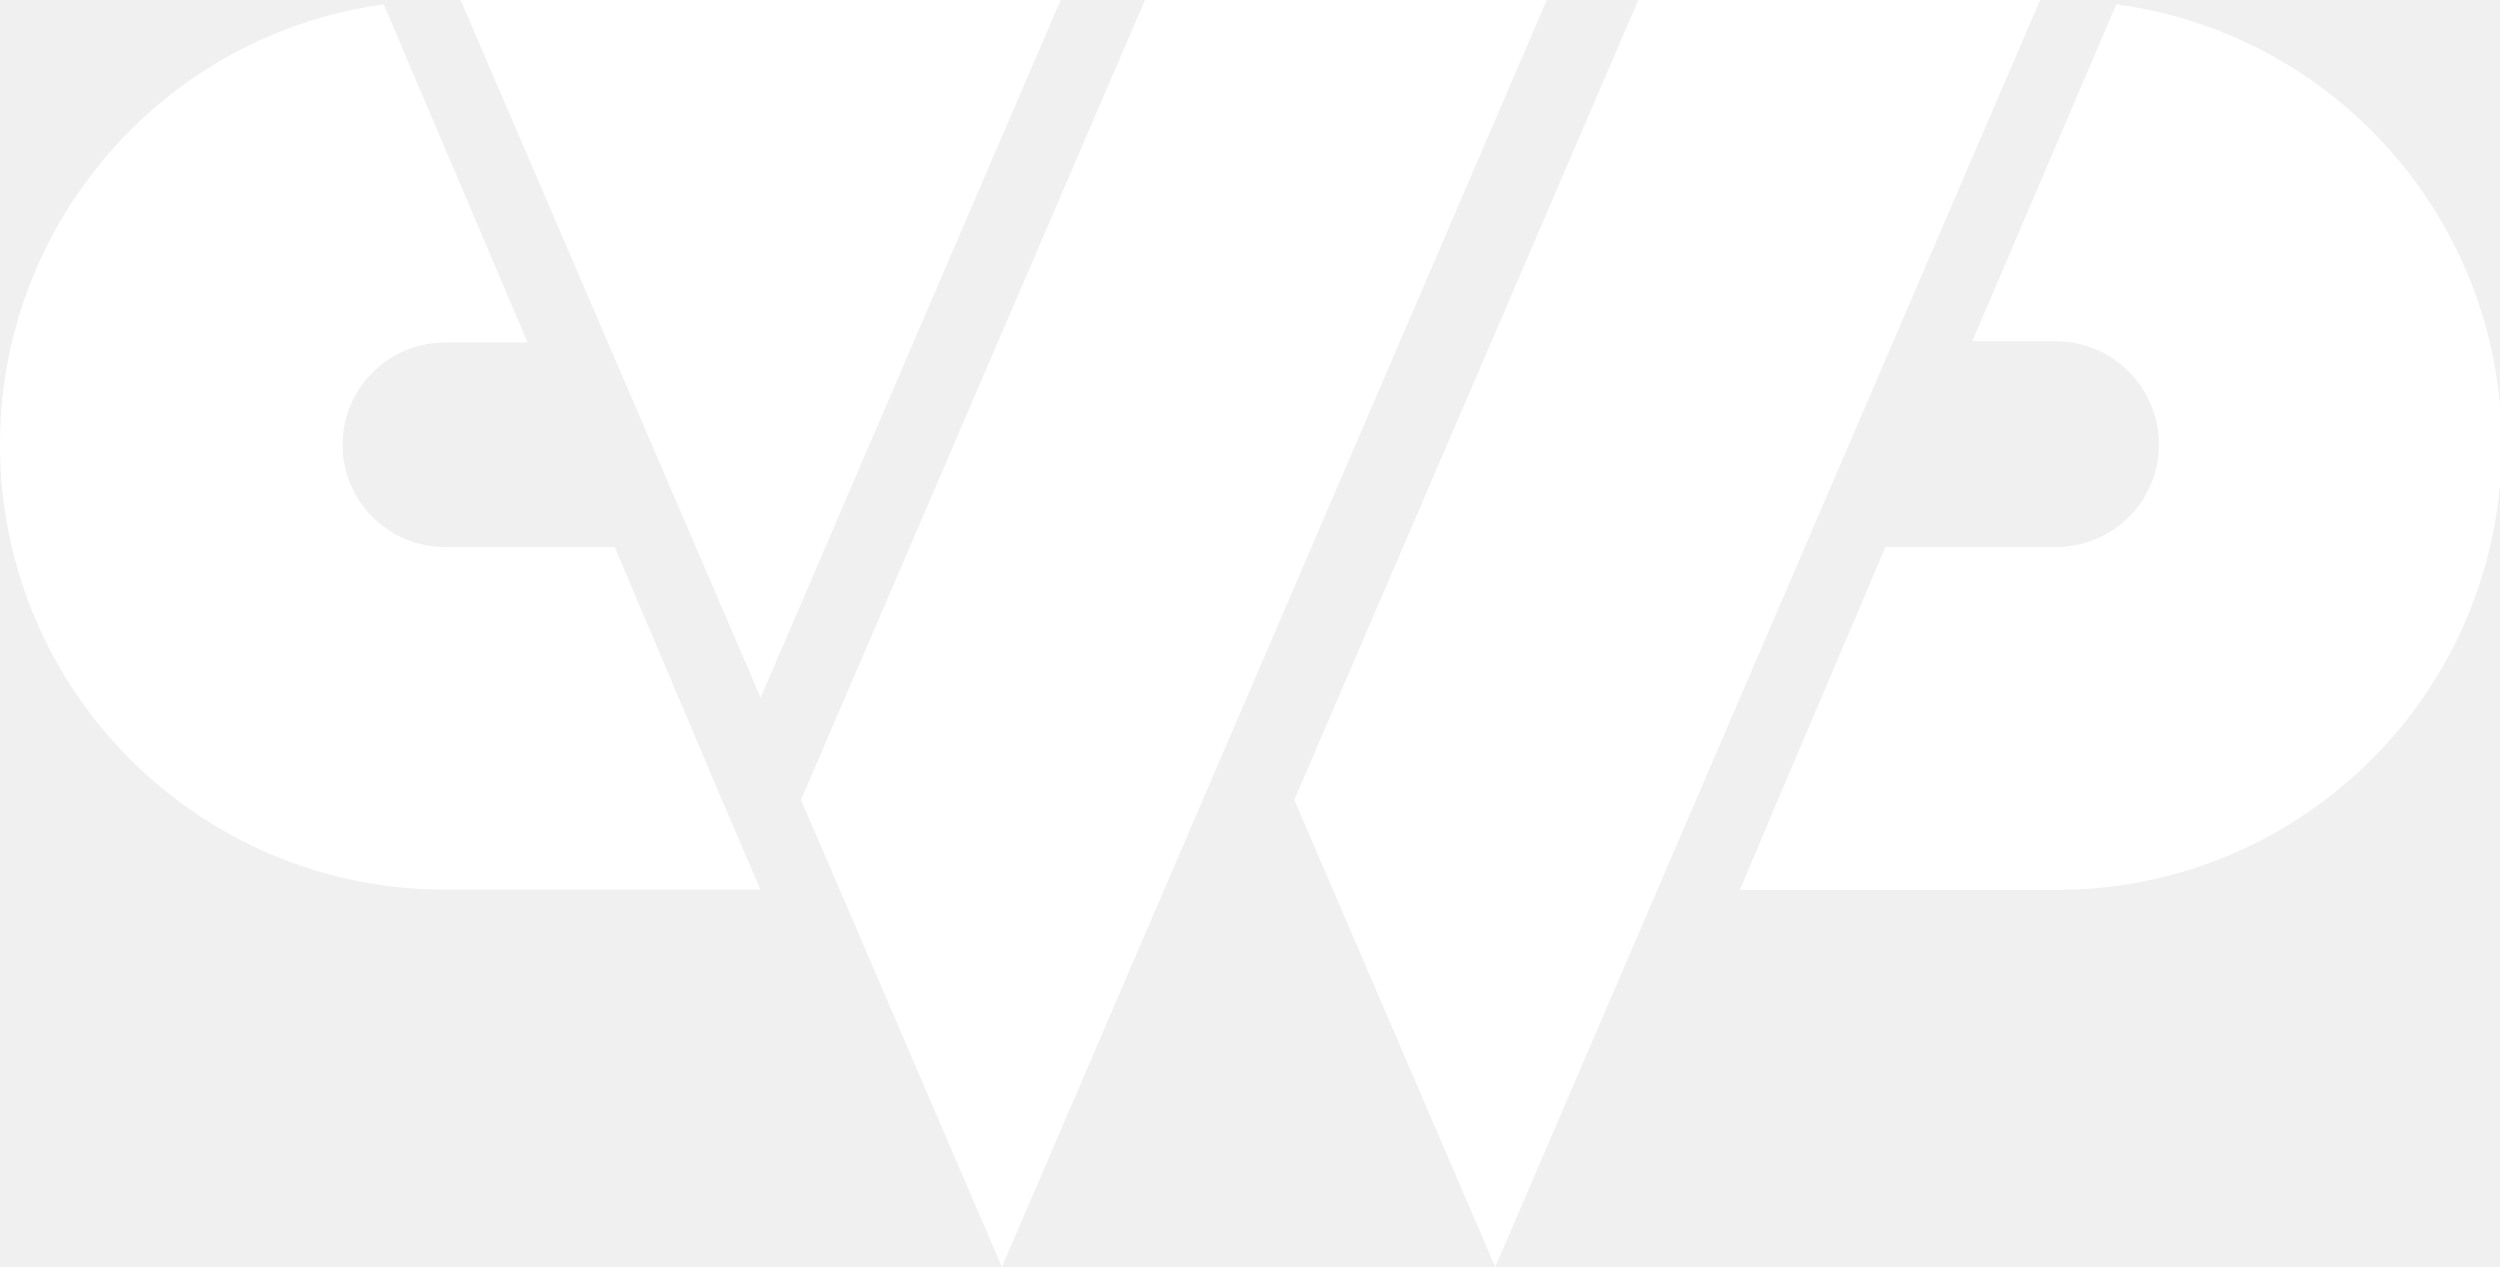
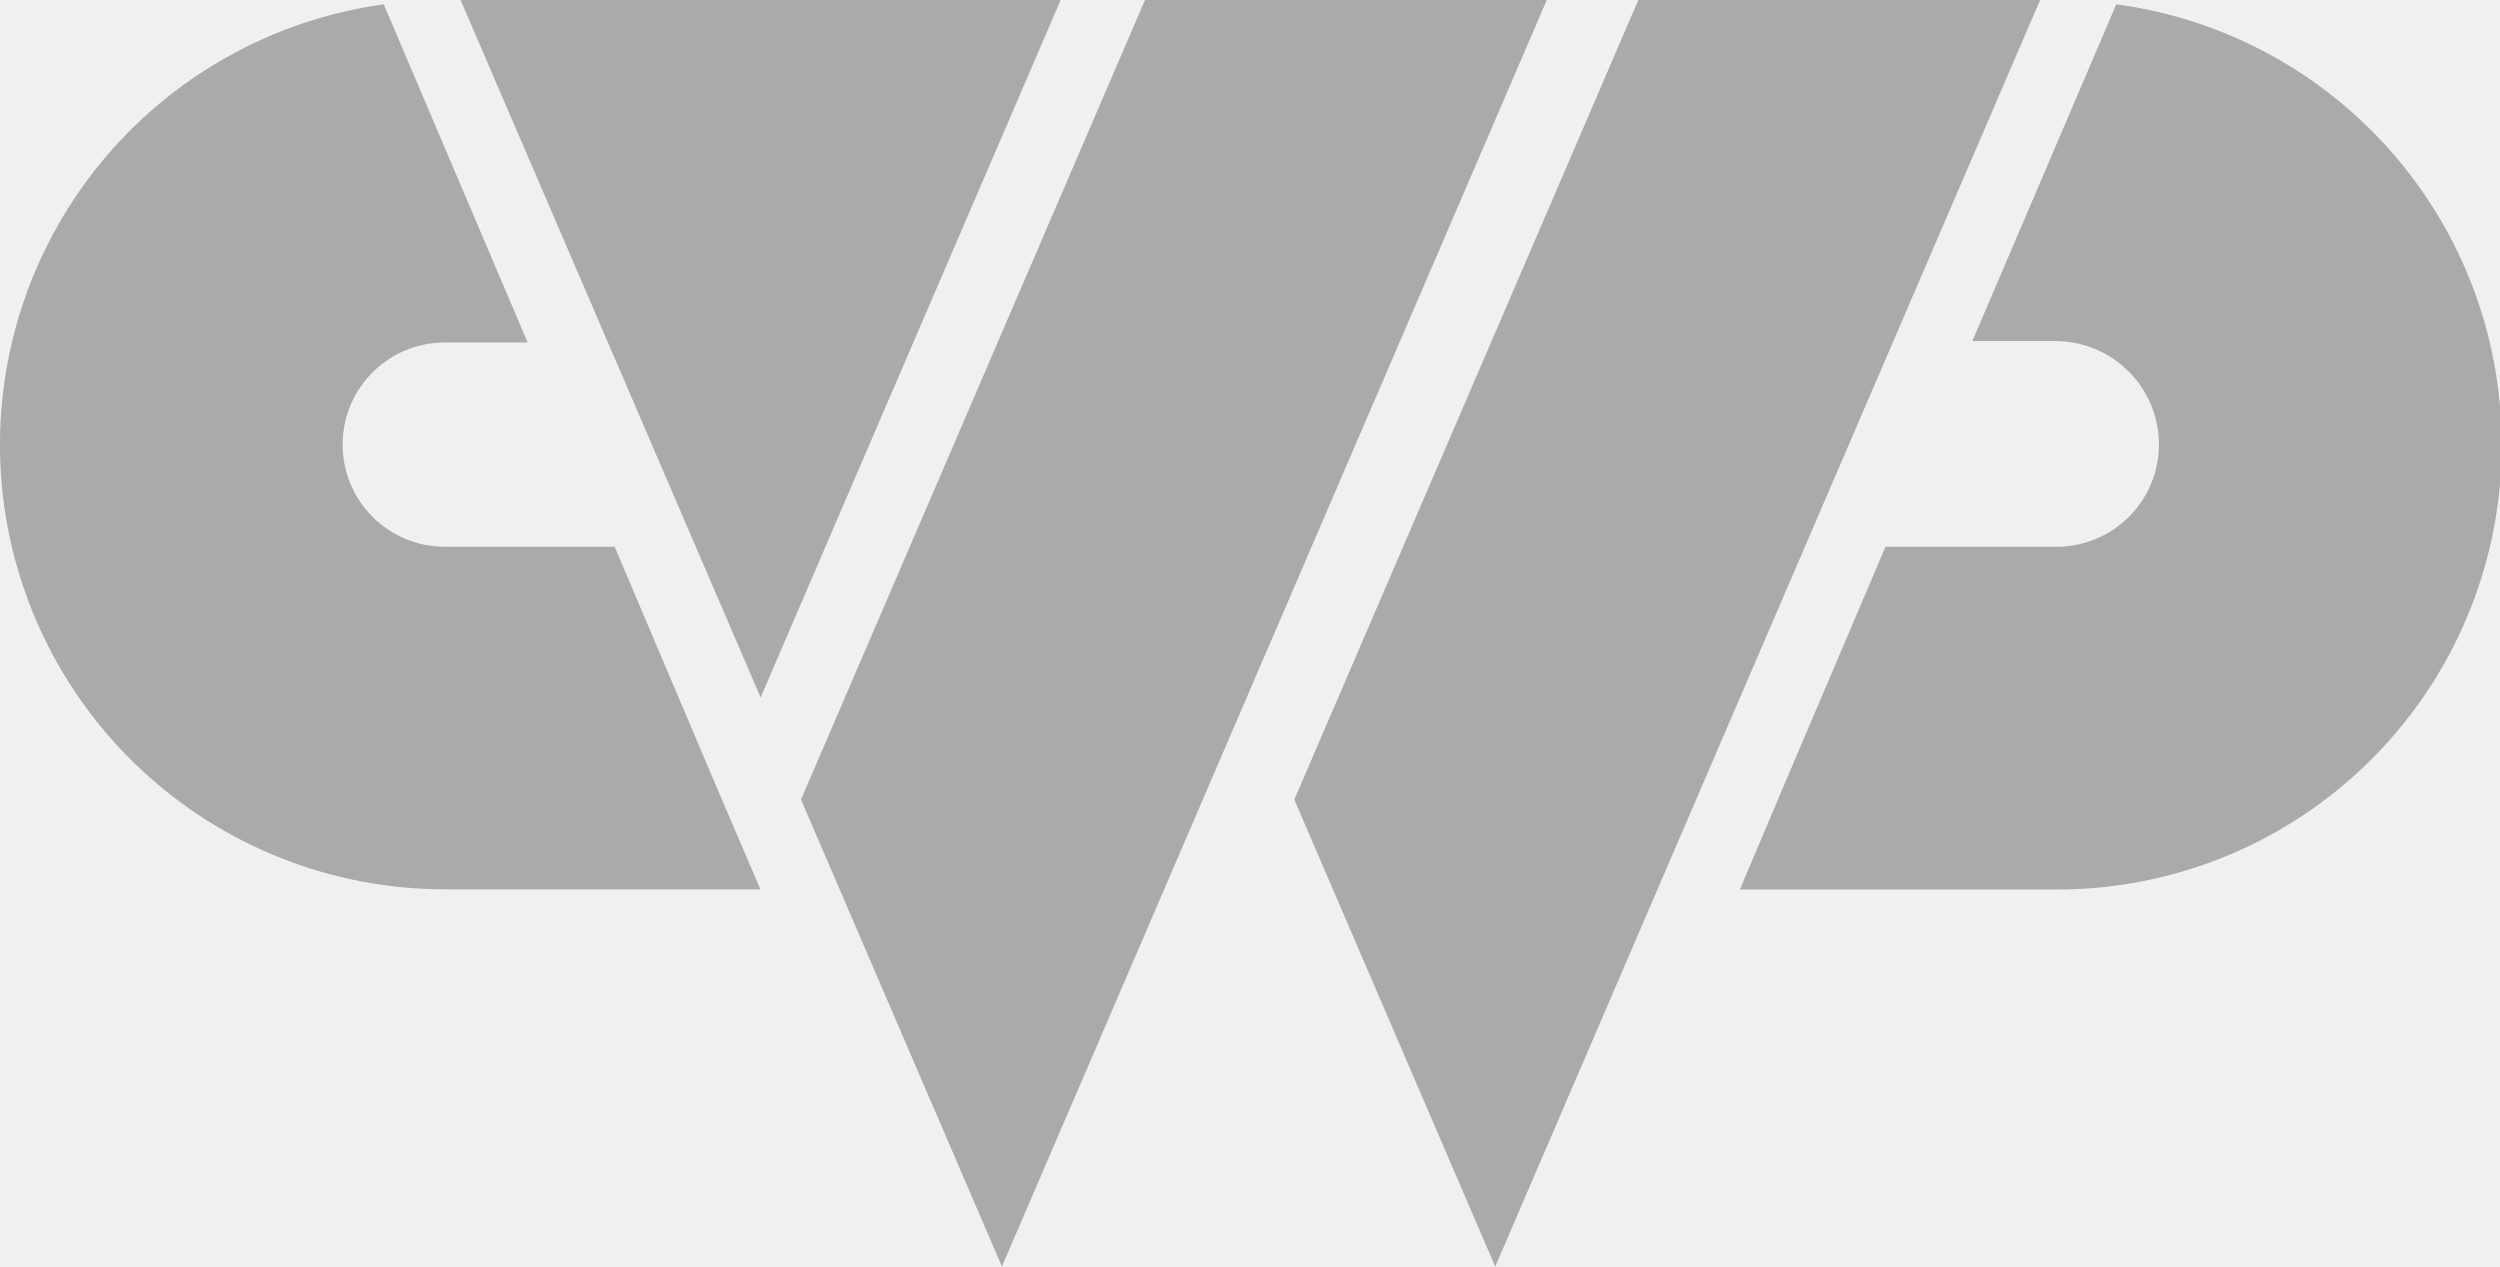
- <svg xmlns="http://www.w3.org/2000/svg" id="Capa_1" data-name="Capa 1" viewBox="0 0 434.24 220.07">
+ <svg xmlns="http://www.w3.org/2000/svg" width="302" height="153" viewBox="0 0 302 153" fill="none">
+   <g clip-path="url(#clip0_474_112)">
+     <path d="M255.647 0.521L238.261 41.2H248.282C251.603 41.2 254.787 42.518 257.134 44.865C259.482 47.212 260.801 50.395 260.801 53.714C260.796 55.347 260.468 56.964 259.835 58.47C259.202 59.976 258.277 61.342 257.113 62.489C255.949 63.636 254.57 64.54 253.054 65.151C251.538 65.762 249.917 66.067 248.282 66.047H227.766L215.046 95.942L210.178 107.455H248.282C261.927 107.507 275.081 102.366 285.073 93.077C295.065 83.788 301.146 71.046 302.084 57.438C303.021 43.83 298.743 30.375 290.119 19.804C281.495 9.234 269.171 2.34 255.647 0.521Z" fill="#AAAAAA" />
+     <path d="M246.446 0H197.91L156.355 96.589L156.675 97.347L157.329 98.862L180.62 153L180.662 152.917L198.744 110.883L246.446 0Z" fill="#AAAAAA" />
+     <path d="M110.406 41.186L113.695 33.545L120.803 17.033L128.126 0H104.585H84.493H55.638L55.902 0.612L61.612 13.898L65.778 23.568L91.739 83.915L91.83 84.116L91.885 84.248L104.564 54.77L110.406 41.186Z" fill="#AAAAAA" />
+     <path d="M186.852 0H138.315L96.761 96.589L97.088 97.347L97.741 98.862L121.033 153L121.067 152.917L139.15 110.883L186.852 0Z" fill="#AAAAAA" />
+     <path d="M74.248 66.047H53.732C50.458 66.047 47.318 64.747 45.003 62.433C42.688 60.118 41.387 56.98 41.387 53.707C41.387 50.434 42.688 47.295 45.003 44.981C47.318 42.667 50.458 41.366 53.732 41.366H63.739L46.353 0.521C32.871 2.388 20.6 9.299 12.019 19.86C3.438 30.421 -0.813 43.844 0.124 57.418C1.06 70.991 7.116 83.703 17.067 92.986C27.017 102.269 40.121 107.43 53.732 107.428H91.857L86.933 95.942L74.248 66.047Z" fill="#AAAAAA" />
+   </g>
  <defs>
-     <style>.cls-1{fill:#fff;}</style>
+     <clipPath id="clip0_474_112">
+       <rect width="302" height="153" fill="white" />
+     </clipPath>
  </defs>
-   <path class="cls-1" d="M367.59.75l-25,58.51H357a18,18,0,0,1,18,18A17.79,17.79,0,0,1,357,95h-29.5L309.21,138l-7,16.56H357A77.25,77.25,0,0,0,367.59.75Z" />
-   <polygon class="cls-1" points="354.36 0 284.57 0 224.82 138.93 225.28 140.02 226.22 142.2 259.71 220.07 259.77 219.95 285.77 159.49 354.36 0 354.36 0" />
-   <polygon class="cls-1" points="158.75 59.24 163.48 48.25 173.7 24.5 184.23 0 150.38 0 121.49 0 80 0 80 0 80.38 0.88 88.59 19.99 94.58 33.9 131.91 120.7 132.04 120.99 132.12 121.18 150.35 78.78 158.75 59.24" />
-   <polygon class="cls-1" points="268.67 0 198.88 0 139.13 138.93 139.6 140.02 140.54 142.2 174.03 220.07 174.08 219.95 200.08 159.49 268.67 0 268.67 0" />
-   <path class="cls-1" d="M106.76,95H77.26a17.75,17.75,0,1,1,0-35.5H91.65L66.65.75A77.25,77.25,0,0,0,77.26,154.52h54.82L125,138Z" />
</svg>
